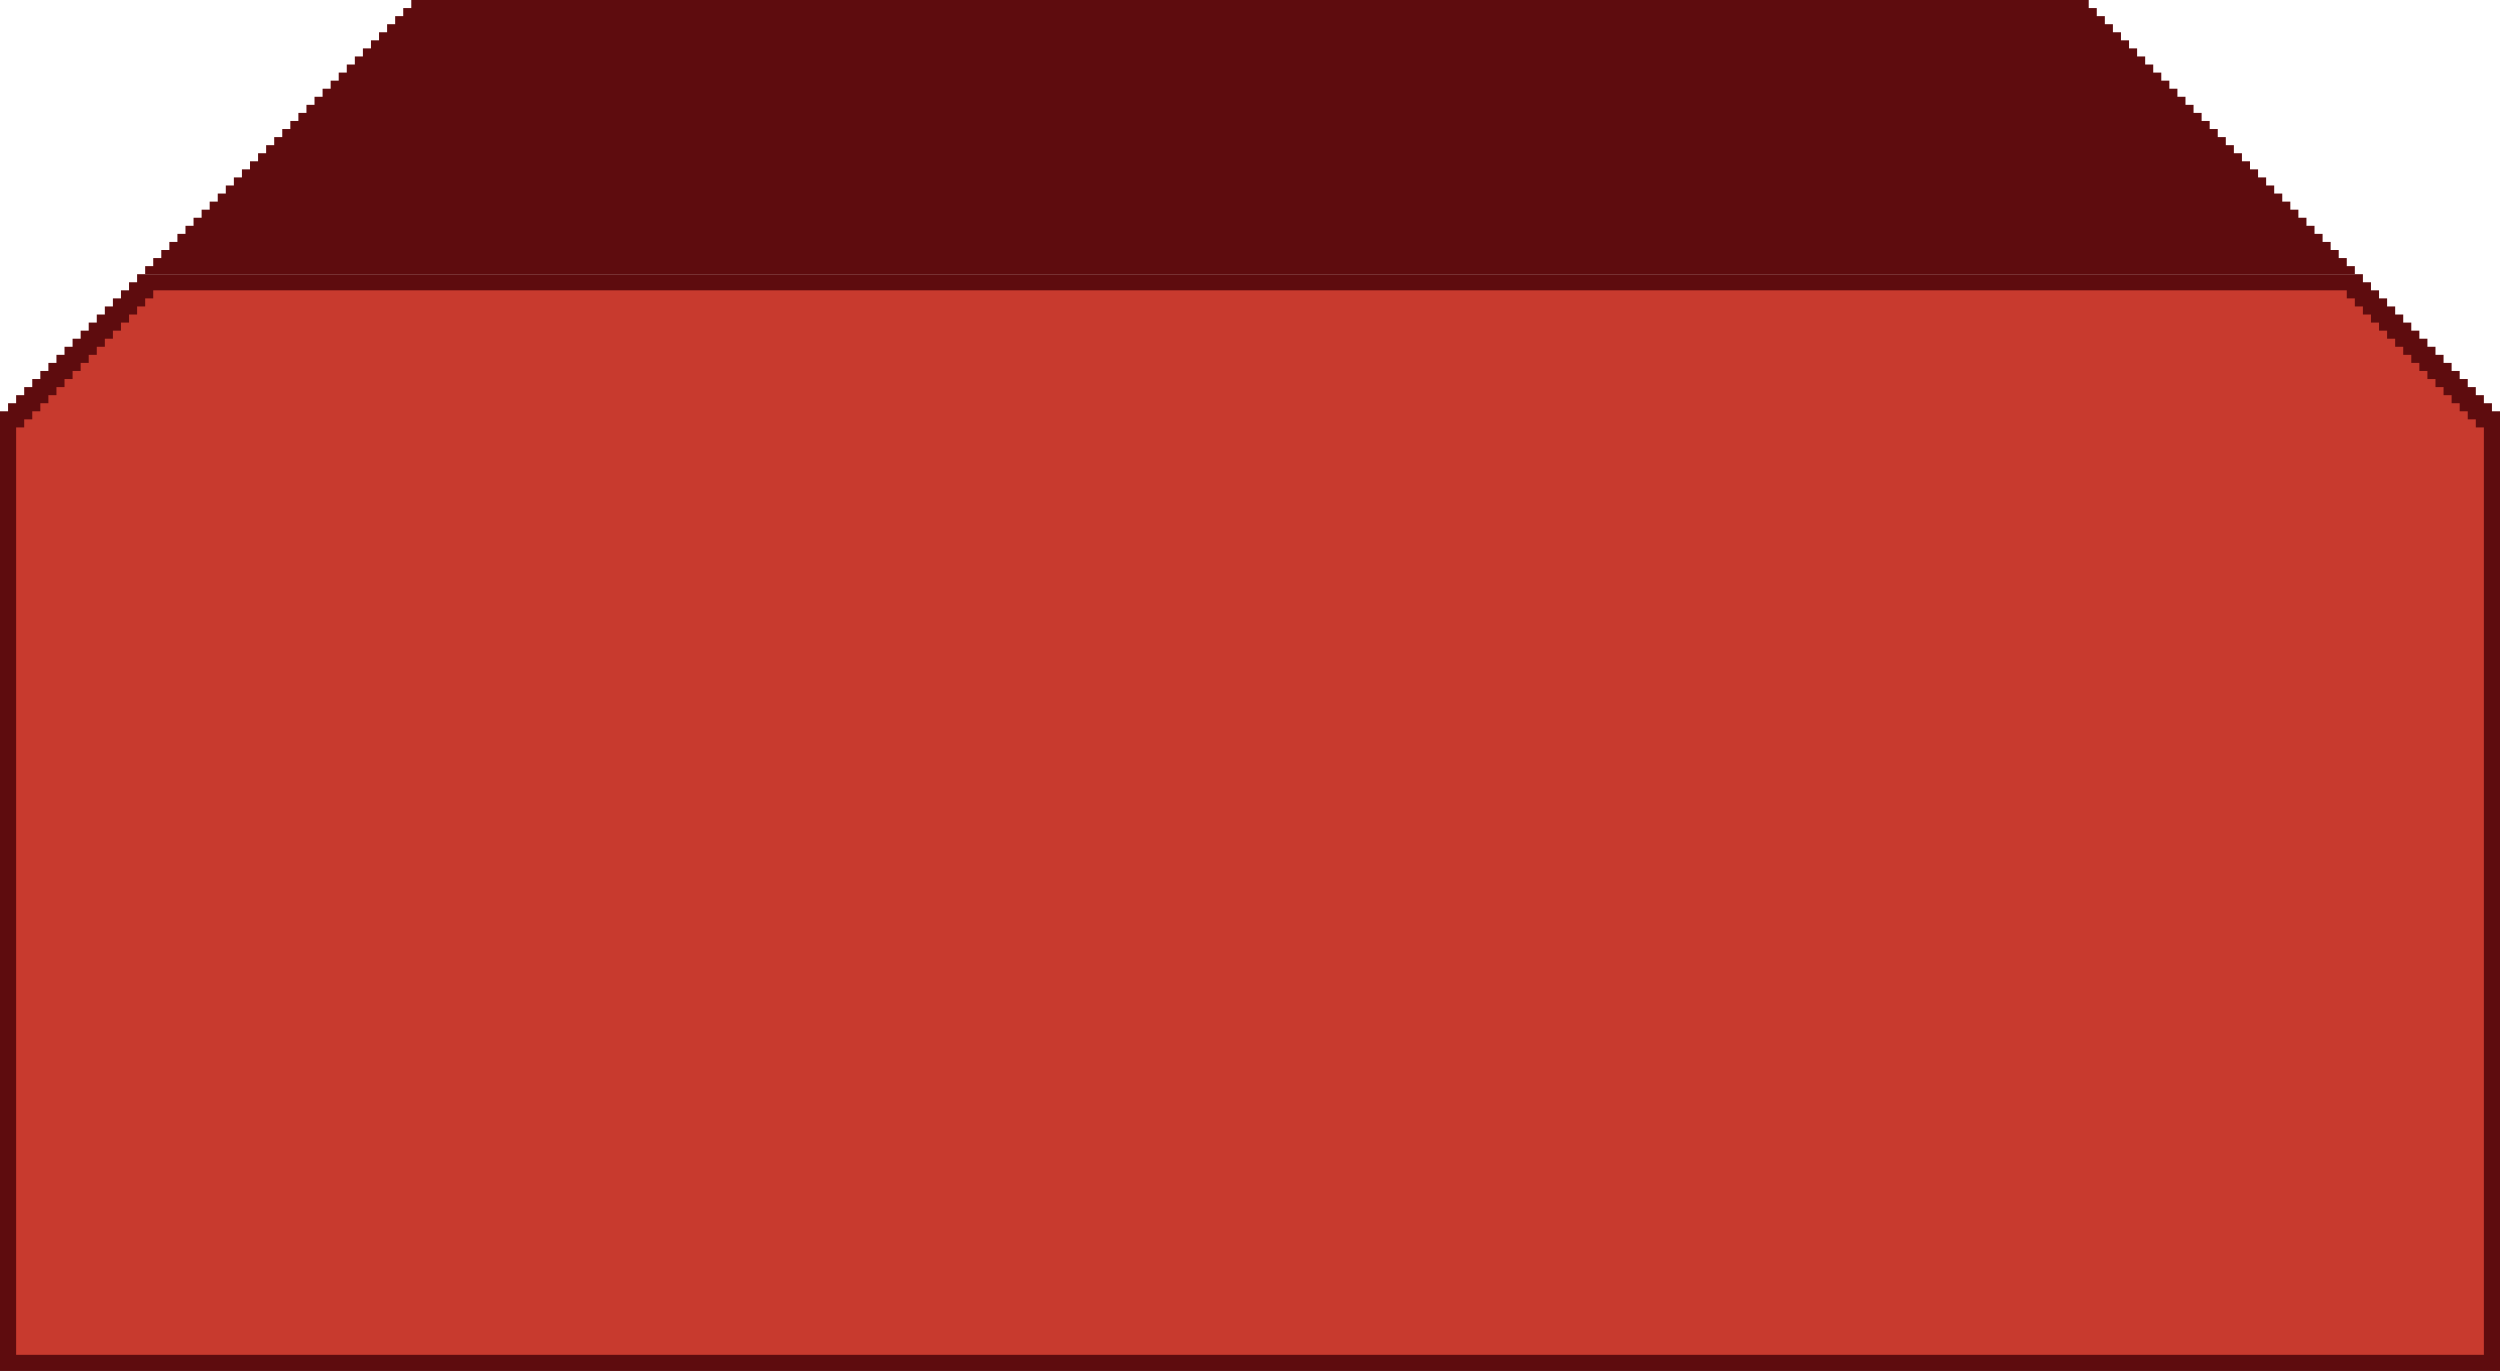
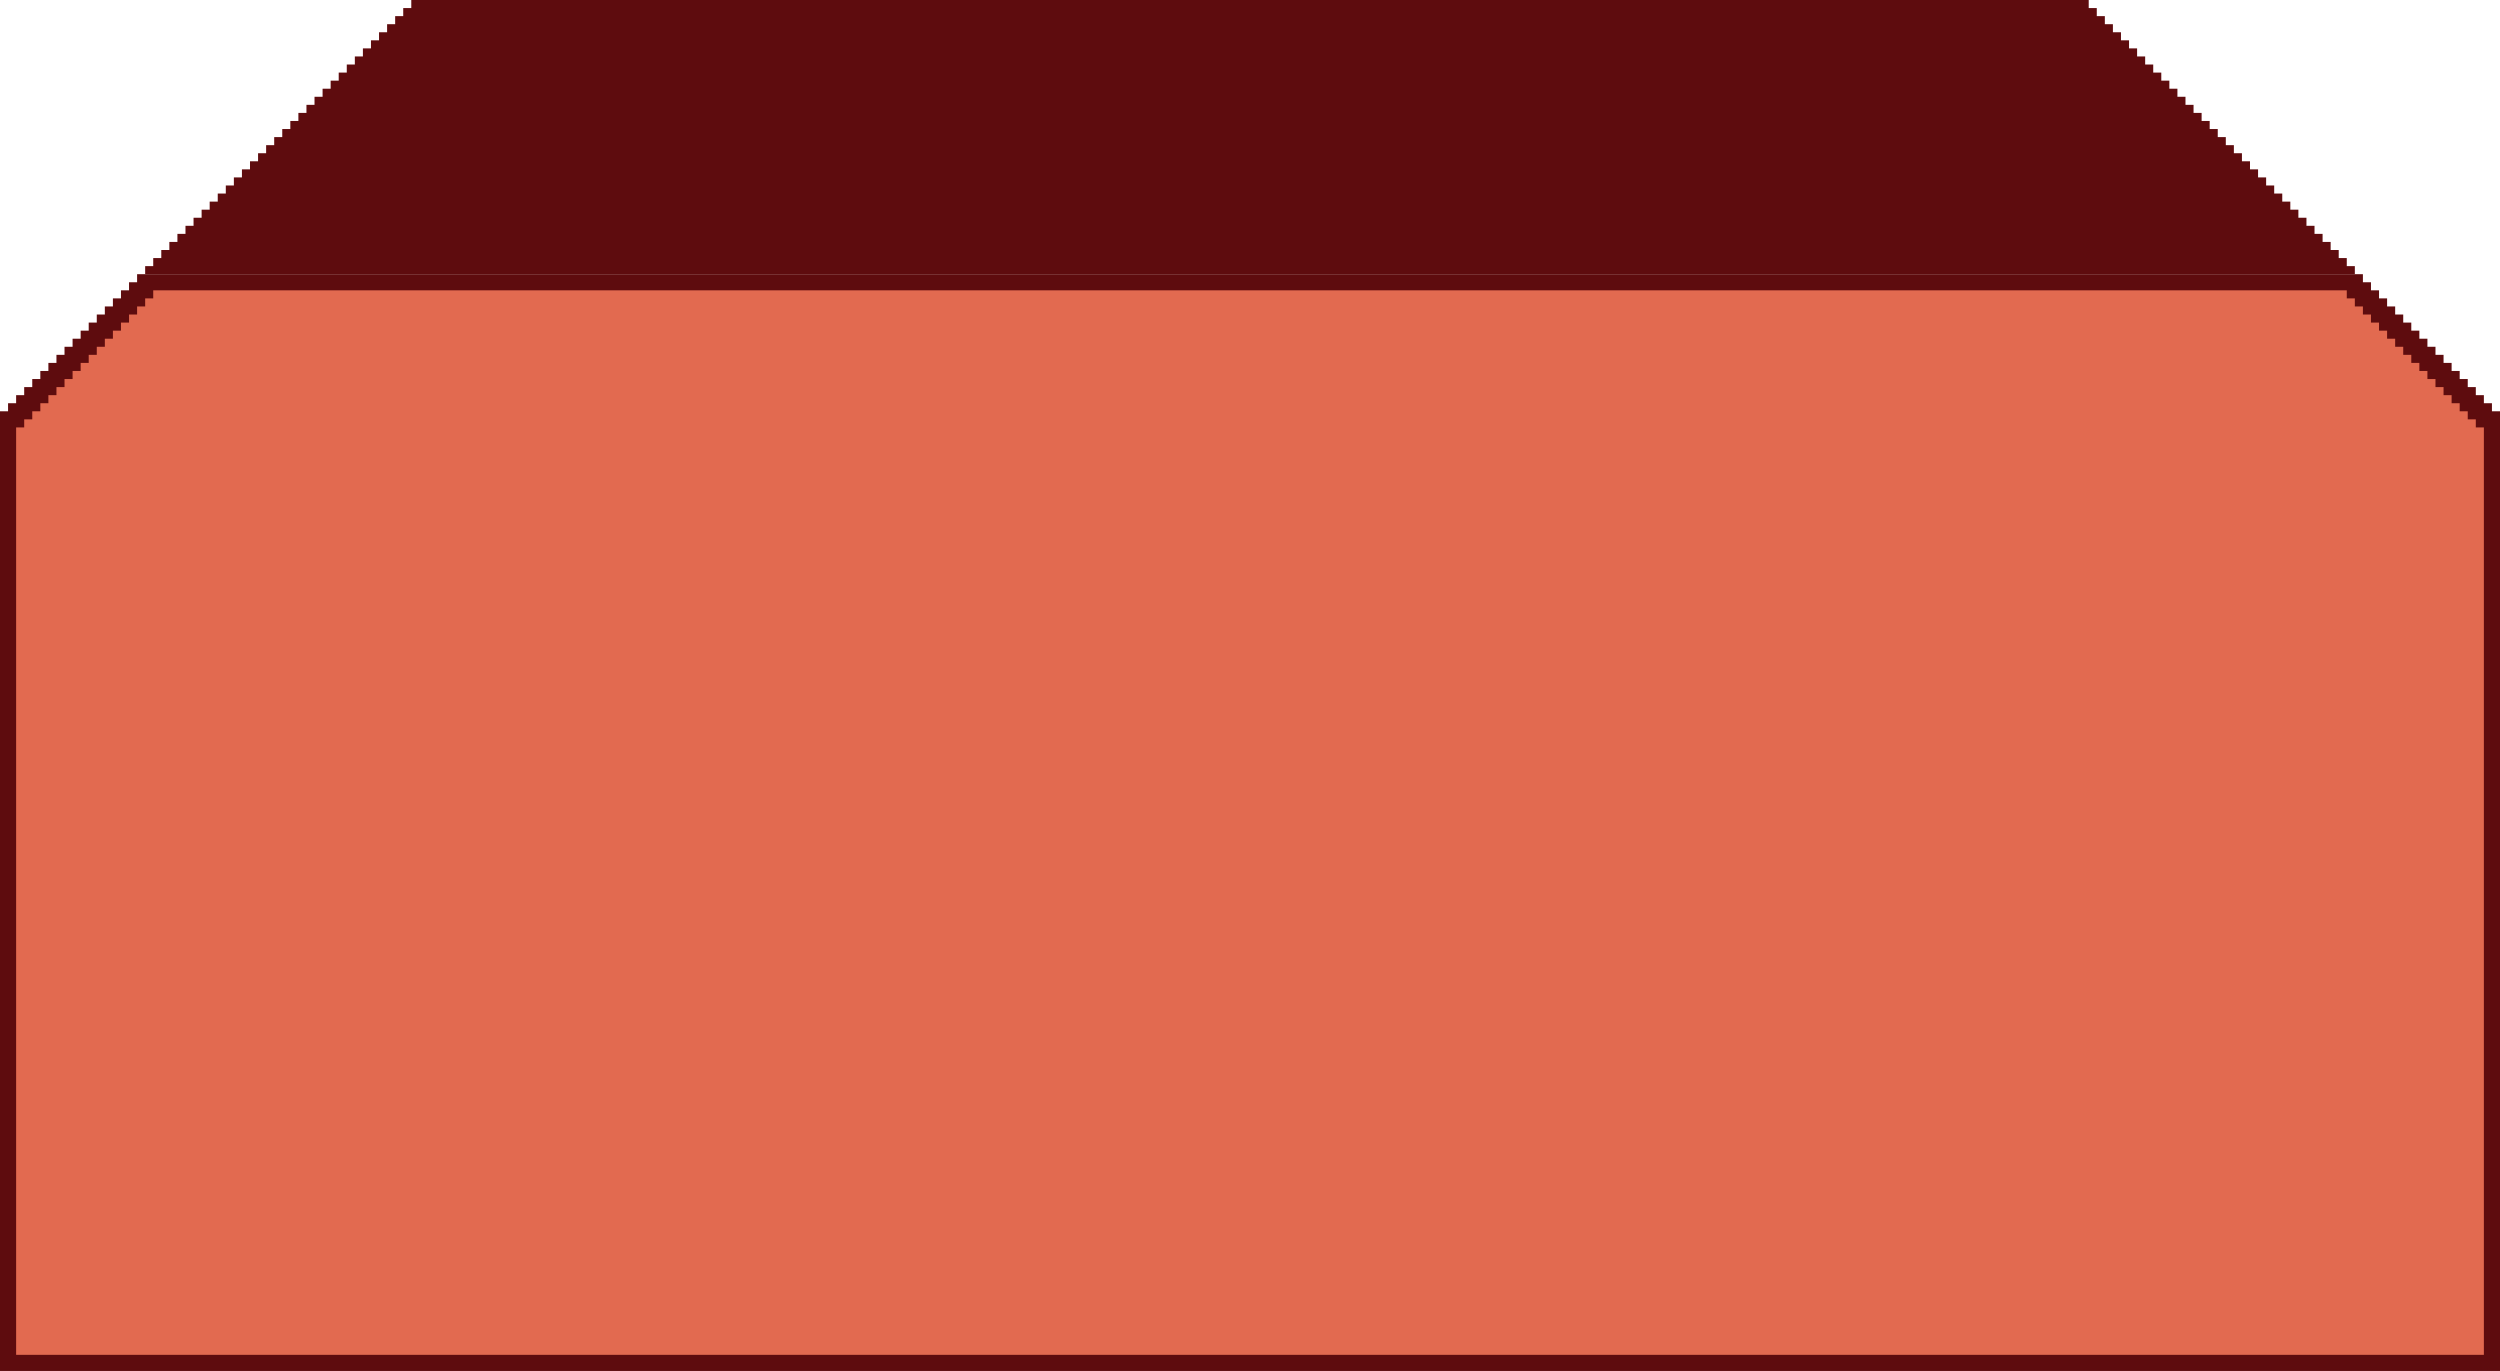
<svg xmlns="http://www.w3.org/2000/svg" preserveAspectRatio="none" overflow="visible" style="display: block;" width="310" height="170" viewBox="0 0 310 170" fill="none">
  <g id="Group 137">
-     <path id="color_da9453_1" d="M292 35V36H293V37H294V38H295V39H296V40H297V41H298V42H299V43H300V44H301V45H302V46H303V47H304V48H305V49H306V50H307V51H308V52H309V169H1V52H2V51H3V50H4V49H5V48H6V47H7V46H8V45H9V44H10V43H11V42H12V41H13V40H14V39H15V38H16V37H17V36H18V35H292Z" fill="#C83A2E" stroke="#5E0C0E" stroke-width="2" />
+     <path id="color_da9453_1" d="M292 35V36H293V37H294V38H295V39H296V40H297V41H298V42H299V43H300V44H301V45H302V46H303V47H304V48H305V49H306V50H307V51H308V52H309V169H1V52H2V51H3V50H4V49H5V48H6V47H7V46H8V45H9V44H10V43H11V42H12V41H13V40H14V39H15V38H16V37H17V36H18V35H292Z" fill="#E26A50" stroke="#5E0C0E" stroke-width="2" />
    <path id="color_efcfb1_1" fill-rule="evenodd" clip-rule="evenodd" d="M51 0H259V1H260V2H261V3H262V4H263V5H264V6H265V7H266V8H267V9H268V10H269V11H270V12H271V13H272V14H273V15H274V16H275V17H276V18H277V19H278V20H279V21H280V22H281V23H282V24H283V25H284V26H285V27H286V28H287V29H288V30H289V31H290V32H291V33H292V34H18V33H19V32H20V31H21V30H22V29H23V28H24V27H25V26H26V25H27V24H28V23H29V22H30V21H31V20H32V19H33V18H34V17H35V16H36V15H37V14H38V13H39V12H40V11H41V10H42V9H43V8H44V7H45V6H46V5H47V4H48V3H49V2H50V1H51V0Z" fill="#5E0C0E" />
  </g>
</svg>
